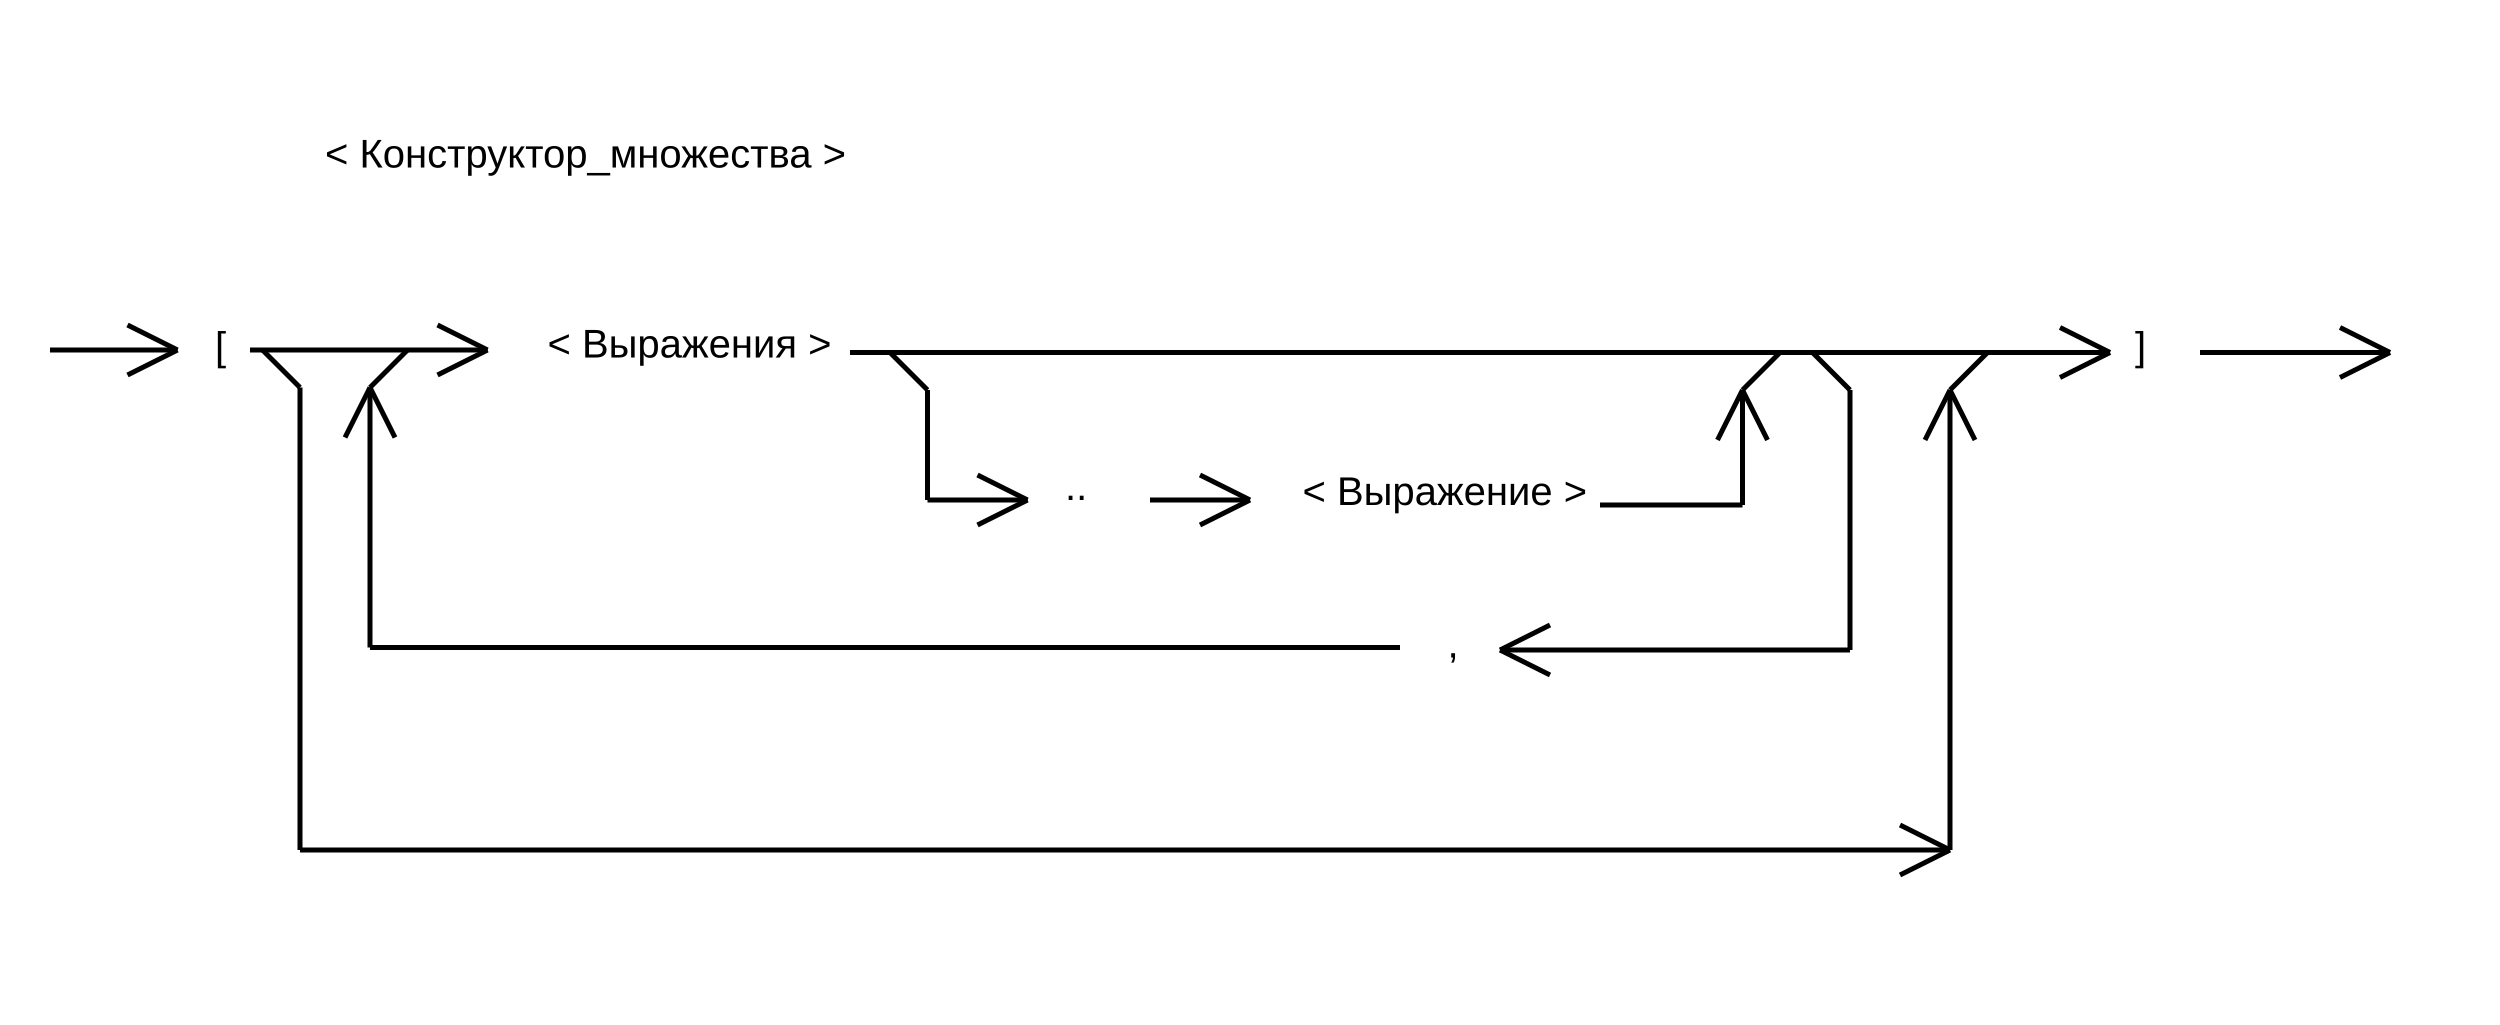
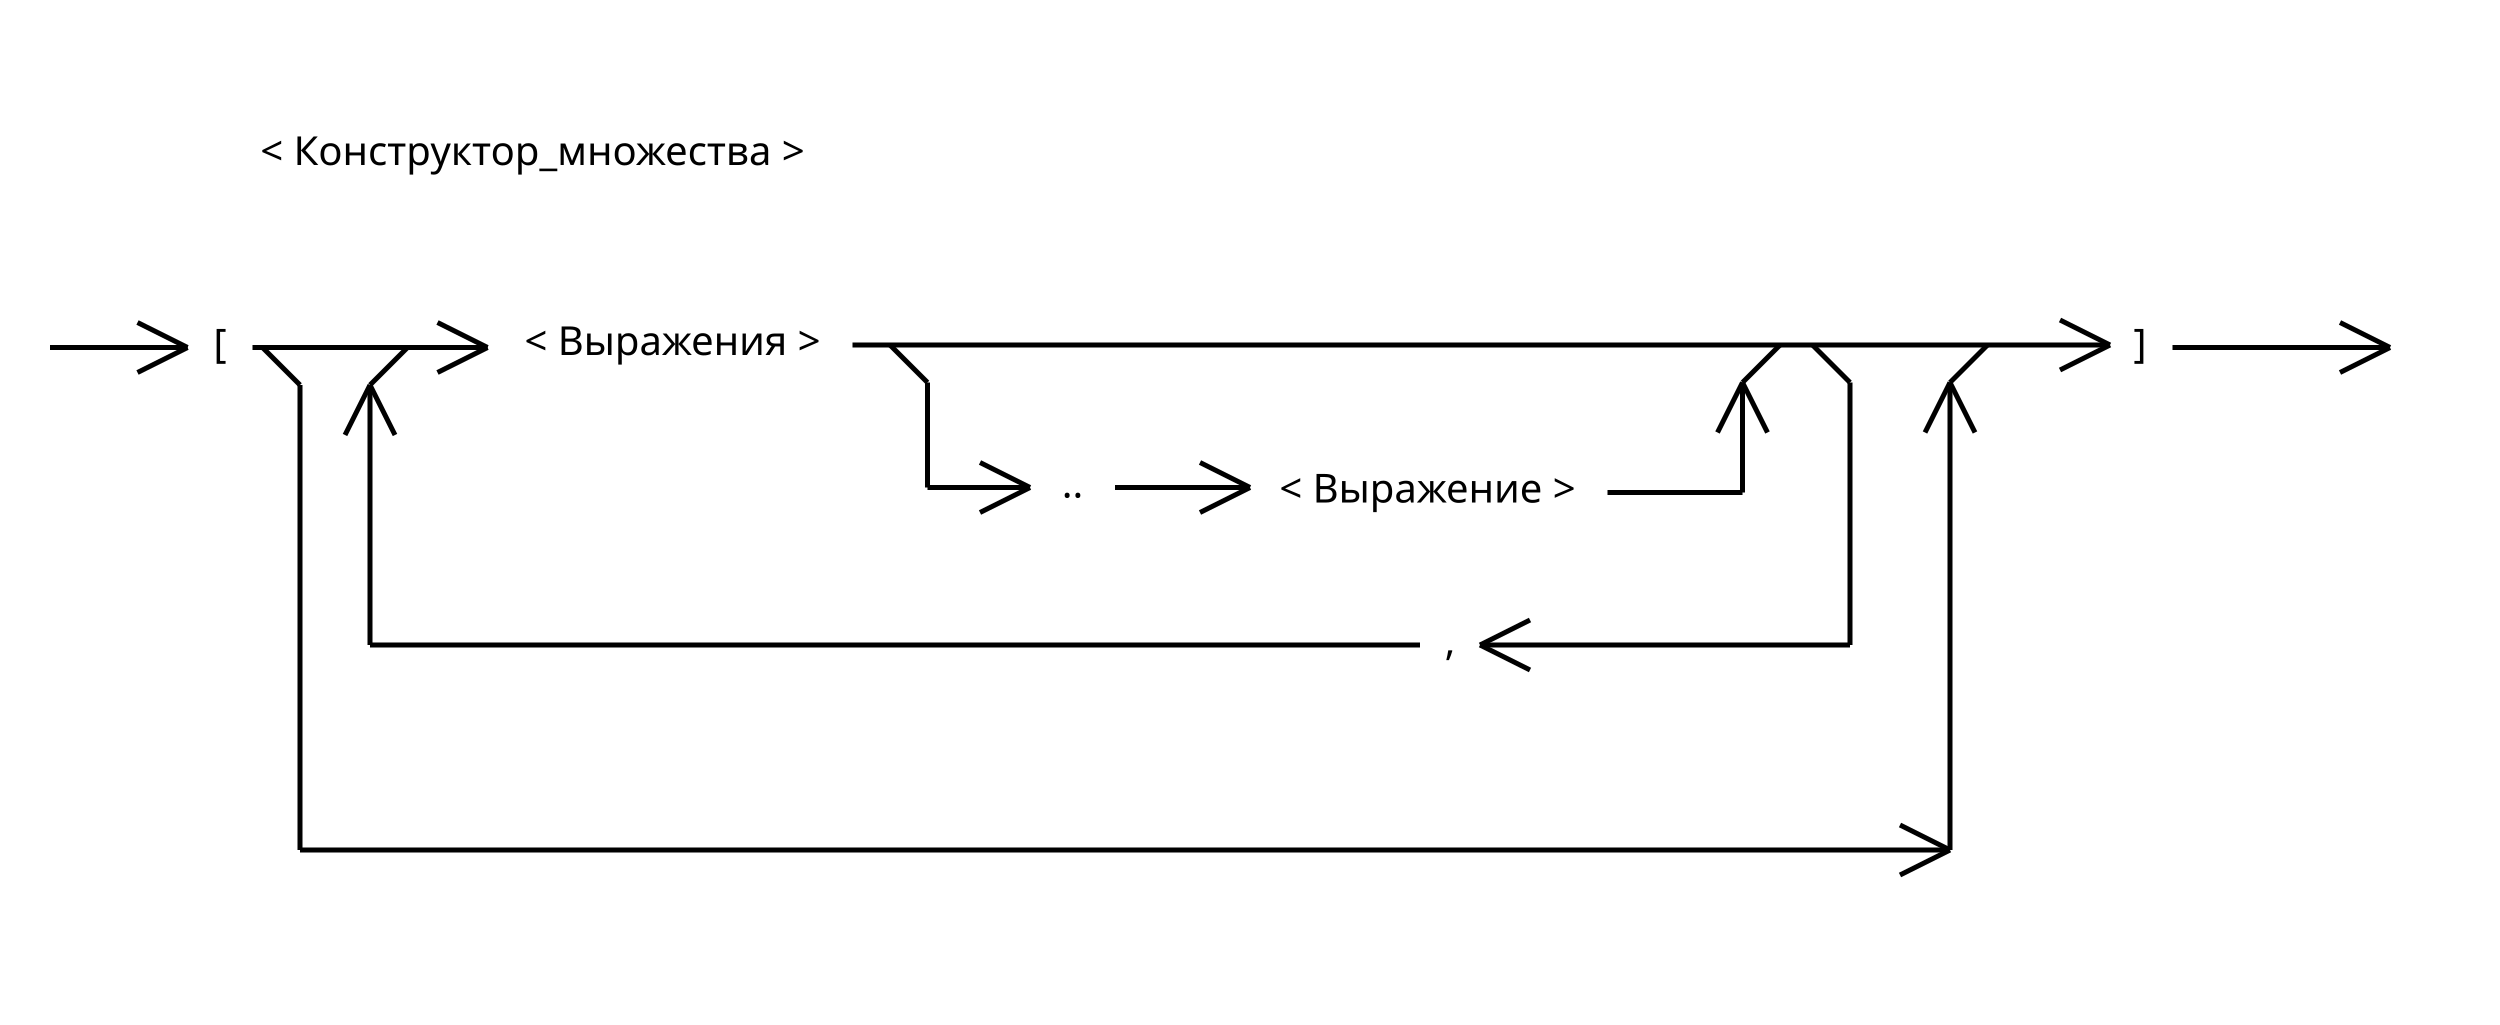
<svg xmlns="http://www.w3.org/2000/svg" width="1000" height="410  " viewBox="0 0 1000 410" version="1.1">
-   <text x="130" y="67" font-family="Arial" font-size="16"> &lt; Конструктор_множества &gt;  </text>
-   <path d="M 20 140 L 71 140" fill="none" stroke="black" stroke-width="2" />
-   <path d="M 71 140 L 51 130" fill="none" stroke="black" stroke-width="2" />
-   <path d="M 71 140 L 51 150" fill="none" stroke="black" stroke-width="2" />
-   <text x="86" y="144" font-family="Arial" font-size="16"> [  </text>
-   <path d="M 100 140 L 195 140" fill="none" stroke="black" stroke-width="2" />
-   <path d="M 195 140 L 175 130" fill="none" stroke="black" stroke-width="2" />
-   <path d="M 195 140 L 175 150" fill="none" stroke="black" stroke-width="2" />
-   <text x="521" y="202" font-family="Arial" font-size="16"> &lt; Выражение &gt;  </text>
-   <path d="M 340 141 L 844 141" fill="none" stroke="black" stroke-width="2" />
-   <path d="M 844 141 L 824 131" fill="none" stroke="black" stroke-width="2" />
-   <path d="M 844 141 L 824 151" fill="none" stroke="black" stroke-width="2" />
-   <path d="M 356 141 L 371 156" fill="none" stroke="black" stroke-width="2" />
-   <path d="M 371 156 L 371 200" fill="none" stroke="black" stroke-width="2" />
-   <path d="M 371 200 L 411 200" fill="none" stroke="black" stroke-width="2" />
-   <path d="M 411 200 L 391 190" fill="none" stroke="black" stroke-width="2" />
-   <path d="M 411 200 L 391 210" fill="none" stroke="black" stroke-width="2" />
-   <text x="426" y="200" font-family="Arial" font-size="16"> ..  </text>
-   <path d="M 460 200 L 500 200" fill="none" stroke="black" stroke-width="2" />
-   <path d="M 500 200 L 480 190" fill="none" stroke="black" stroke-width="2" />
-   <path d="M 500 200 L 480 210" fill="none" stroke="black" stroke-width="2" />
-   <text x="219" y="143" font-family="Arial" font-size="16"> &lt; Выражения &gt;  </text>
-   <path d="M 640 202 L 697 202" fill="none" stroke="black" stroke-width="2" />
-   <path d="M 697 202 L 697 156" fill="none" stroke="black" stroke-width="2" />
-   <path d="M 697 156 L 712 141" fill="none" stroke="black" stroke-width="2" />
-   <path d="M 697 156 L 687 176" fill="none" stroke="black" stroke-width="2" />
-   <path d="M 697 156 L 707 176" fill="none" stroke="black" stroke-width="2" />
-   <path d="M 560 259 L 148 259" fill="none" stroke="black" stroke-width="2" />
-   <path d="M 148 259 L 148 155" fill="none" stroke="black" stroke-width="2" />
-   <path d="M 148 155 L 163 140" fill="none" stroke="black" stroke-width="2" />
-   <path d="M 148 155 L 138 175" fill="none" stroke="black" stroke-width="2" />
-   <path d="M 148 155 L 158 175" fill="none" stroke="black" stroke-width="2" />
-   <text x="579" y="263" font-family="Arial" font-size="16"> ,  </text>
-   <path d="M 105 140 L 120 155" fill="none" stroke="black" stroke-width="2" />
-   <path d="M 120 155 L 120 280" fill="none" stroke="black" stroke-width="2" />
+   <text text-anchor="middle" font-family="Tahoma" font-size="16" x="213" y="66">&lt; Конструктор_множества &gt;</text>
+   <path d="M 20 139 L 75 139" fill="none" stroke="black" stroke-width="2" />
+   <path d="M 75 139 L 55 129" fill="none" stroke="black" stroke-width="2" />
+   <path d="M 75 139 L 55 149" fill="none" stroke="black" stroke-width="2" />
+   <text text-anchor="middle" font-family="Tahoma" font-size="16" x="88" y="143">[</text>
+   <path d="M 101 139 L 195 139" fill="none" stroke="black" stroke-width="2" />
+   <path d="M 195 139 L 175 129" fill="none" stroke="black" stroke-width="2" />
+   <path d="M 195 139 L 175 149" fill="none" stroke="black" stroke-width="2" />
+   <text text-anchor="middle" font-family="Tahoma" font-size="16" x="571" y="201">&lt; Выражение &gt;</text>
+   <path d="M 341 138 L 844 138" fill="none" stroke="black" stroke-width="2" />
+   <path d="M 844 138 L 824 128" fill="none" stroke="black" stroke-width="2" />
+   <path d="M 844 138 L 824 148" fill="none" stroke="black" stroke-width="2" />
+   <path d="M 356 138 L 371 153" fill="none" stroke="black" stroke-width="2" />
+   <path d="M 371 153 L 371 195" fill="none" stroke="black" stroke-width="2" />
+   <path d="M 371 195 L 412 195" fill="none" stroke="black" stroke-width="2" />
+   <path d="M 412 195 L 392 185" fill="none" stroke="black" stroke-width="2" />
+   <path d="M 412 195 L 392 205" fill="none" stroke="black" stroke-width="2" />
+   <text text-anchor="middle" font-family="Tahoma" font-size="16" x="429" y="199">..</text>
+   <path d="M 446 195 L 500 195" fill="none" stroke="black" stroke-width="2" />
+   <path d="M 500 195 L 480 185" fill="none" stroke="black" stroke-width="2" />
+   <path d="M 500 195 L 480 205" fill="none" stroke="black" stroke-width="2" />
+   <text text-anchor="middle" font-family="Tahoma" font-size="16" x="269" y="142">&lt; Выражения &gt;</text>
+   <path d="M 643 197 L 697 197" fill="none" stroke="black" stroke-width="2" />
+   <path d="M 697 197 L 697 153" fill="none" stroke="black" stroke-width="2" />
+   <path d="M 697 153 L 712 138" fill="none" stroke="black" stroke-width="2" />
+   <path d="M 697 153 L 687 173" fill="none" stroke="black" stroke-width="2" />
+   <path d="M 697 153 L 707 173" fill="none" stroke="black" stroke-width="2" />
+   <path d="M 568 258 L 148 258" fill="none" stroke="black" stroke-width="2" />
+   <path d="M 148 258 L 148 154" fill="none" stroke="black" stroke-width="2" />
+   <path d="M 148 154 L 163 139" fill="none" stroke="black" stroke-width="2" />
+   <path d="M 148 154 L 138 174" fill="none" stroke="black" stroke-width="2" />
+   <path d="M 148 154 L 158 174" fill="none" stroke="black" stroke-width="2" />
+   <text text-anchor="middle" font-family="Tahoma" font-size="16" x="580" y="262">,</text>
+   <path d="M 105 139 L 120 154" fill="none" stroke="black" stroke-width="2" />
+   <path d="M 120 154 L 120 280" fill="none" stroke="black" stroke-width="2" />
  <path d="M 120 280 L 120 340" fill="none" stroke="black" stroke-width="2" />
  <path d="M 120 340 L 760 340" fill="none" stroke="black" stroke-width="2" />
  <path d="M 760 340 L 760 340" fill="none" stroke="black" stroke-width="2" />
  <path d="M 760 340 L 780 340" fill="none" stroke="black" stroke-width="2" />
  <path d="M 780 340 L 760 330" fill="none" stroke="black" stroke-width="2" />
  <path d="M 780 340 L 760 350" fill="none" stroke="black" stroke-width="2" />
-   <path d="M 780 340 L 780 156" fill="none" stroke="black" stroke-width="2" />
-   <path d="M 780 156 L 795 141" fill="none" stroke="black" stroke-width="2" />
-   <path d="M 780 156 L 770 176" fill="none" stroke="black" stroke-width="2" />
-   <path d="M 780 156 L 790 176" fill="none" stroke="black" stroke-width="2" />
-   <text x="854" y="144" font-family="Arial" font-size="16"> ]  </text>
-   <path d="M 880 141 L 956 141" fill="none" stroke="black" stroke-width="2" />
-   <path d="M 956 141 L 936 131" fill="none" stroke="black" stroke-width="2" />
-   <path d="M 956 141 L 936 151" fill="none" stroke="black" stroke-width="2" />
-   <path d="M 725 141 L 740 156" fill="none" stroke="black" stroke-width="2" />
-   <path d="M 740 156 L 740 260" fill="none" stroke="black" stroke-width="2" />
-   <path d="M 740 260 L 600 260" fill="none" stroke="black" stroke-width="2" />
-   <path d="M 600 260 L 620 250" fill="none" stroke="black" stroke-width="2" />
-   <path d="M 600 260 L 620 270" fill="none" stroke="black" stroke-width="2" />
+   <path d="M 780 340 L 780 153" fill="none" stroke="black" stroke-width="2" />
+   <path d="M 780 153 L 795 138" fill="none" stroke="black" stroke-width="2" />
+   <path d="M 780 153 L 770 173" fill="none" stroke="black" stroke-width="2" />
+   <path d="M 780 153 L 790 173" fill="none" stroke="black" stroke-width="2" />
+   <text text-anchor="middle" font-family="Tahoma" font-size="16" x="856" y="143">]</text>
+   <path d="M 869 139 L 956 139" fill="none" stroke="black" stroke-width="2" />
+   <path d="M 956 139 L 936 129" fill="none" stroke="black" stroke-width="2" />
+   <path d="M 956 139 L 936 149" fill="none" stroke="black" stroke-width="2" />
+   <path d="M 725 138 L 740 153" fill="none" stroke="black" stroke-width="2" />
+   <path d="M 740 153 L 740 258" fill="none" stroke="black" stroke-width="2" />
+   <path d="M 740 258 L 592 258" fill="none" stroke="black" stroke-width="2" />
+   <path d="M 592 258 L 612 248" fill="none" stroke="black" stroke-width="2" />
+   <path d="M 592 258 L 612 268" fill="none" stroke="black" stroke-width="2" />
</svg>
